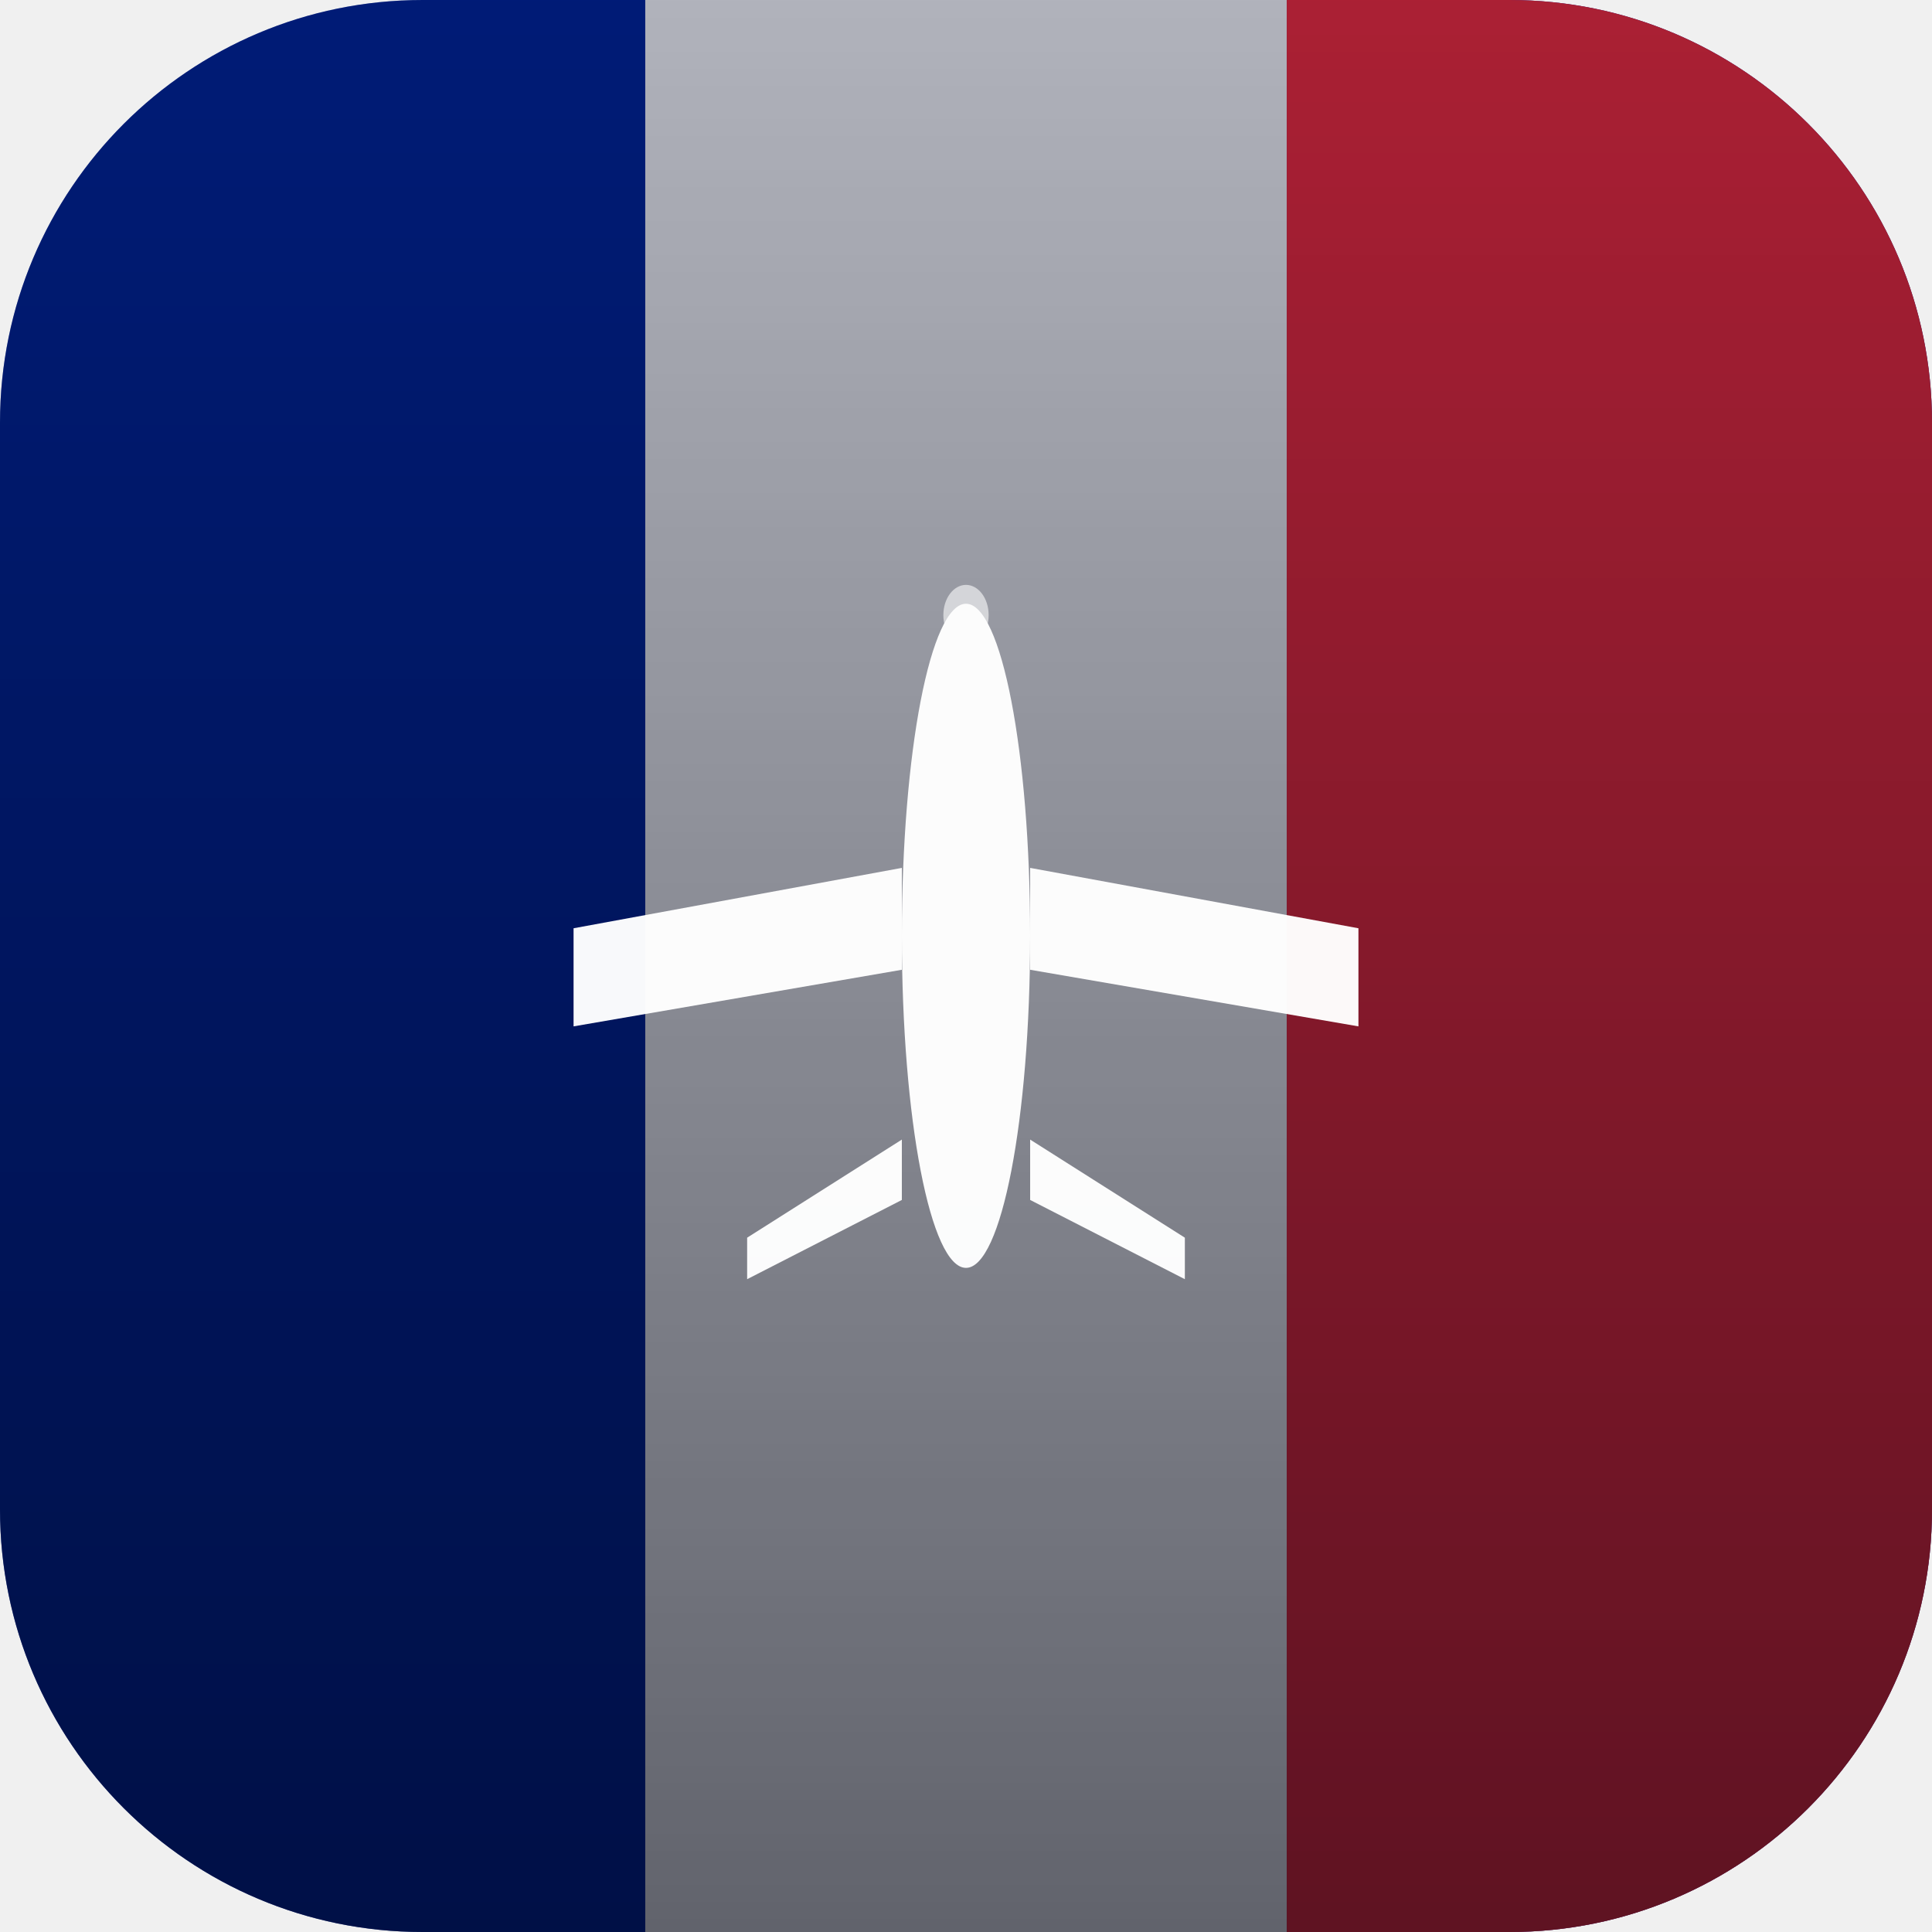
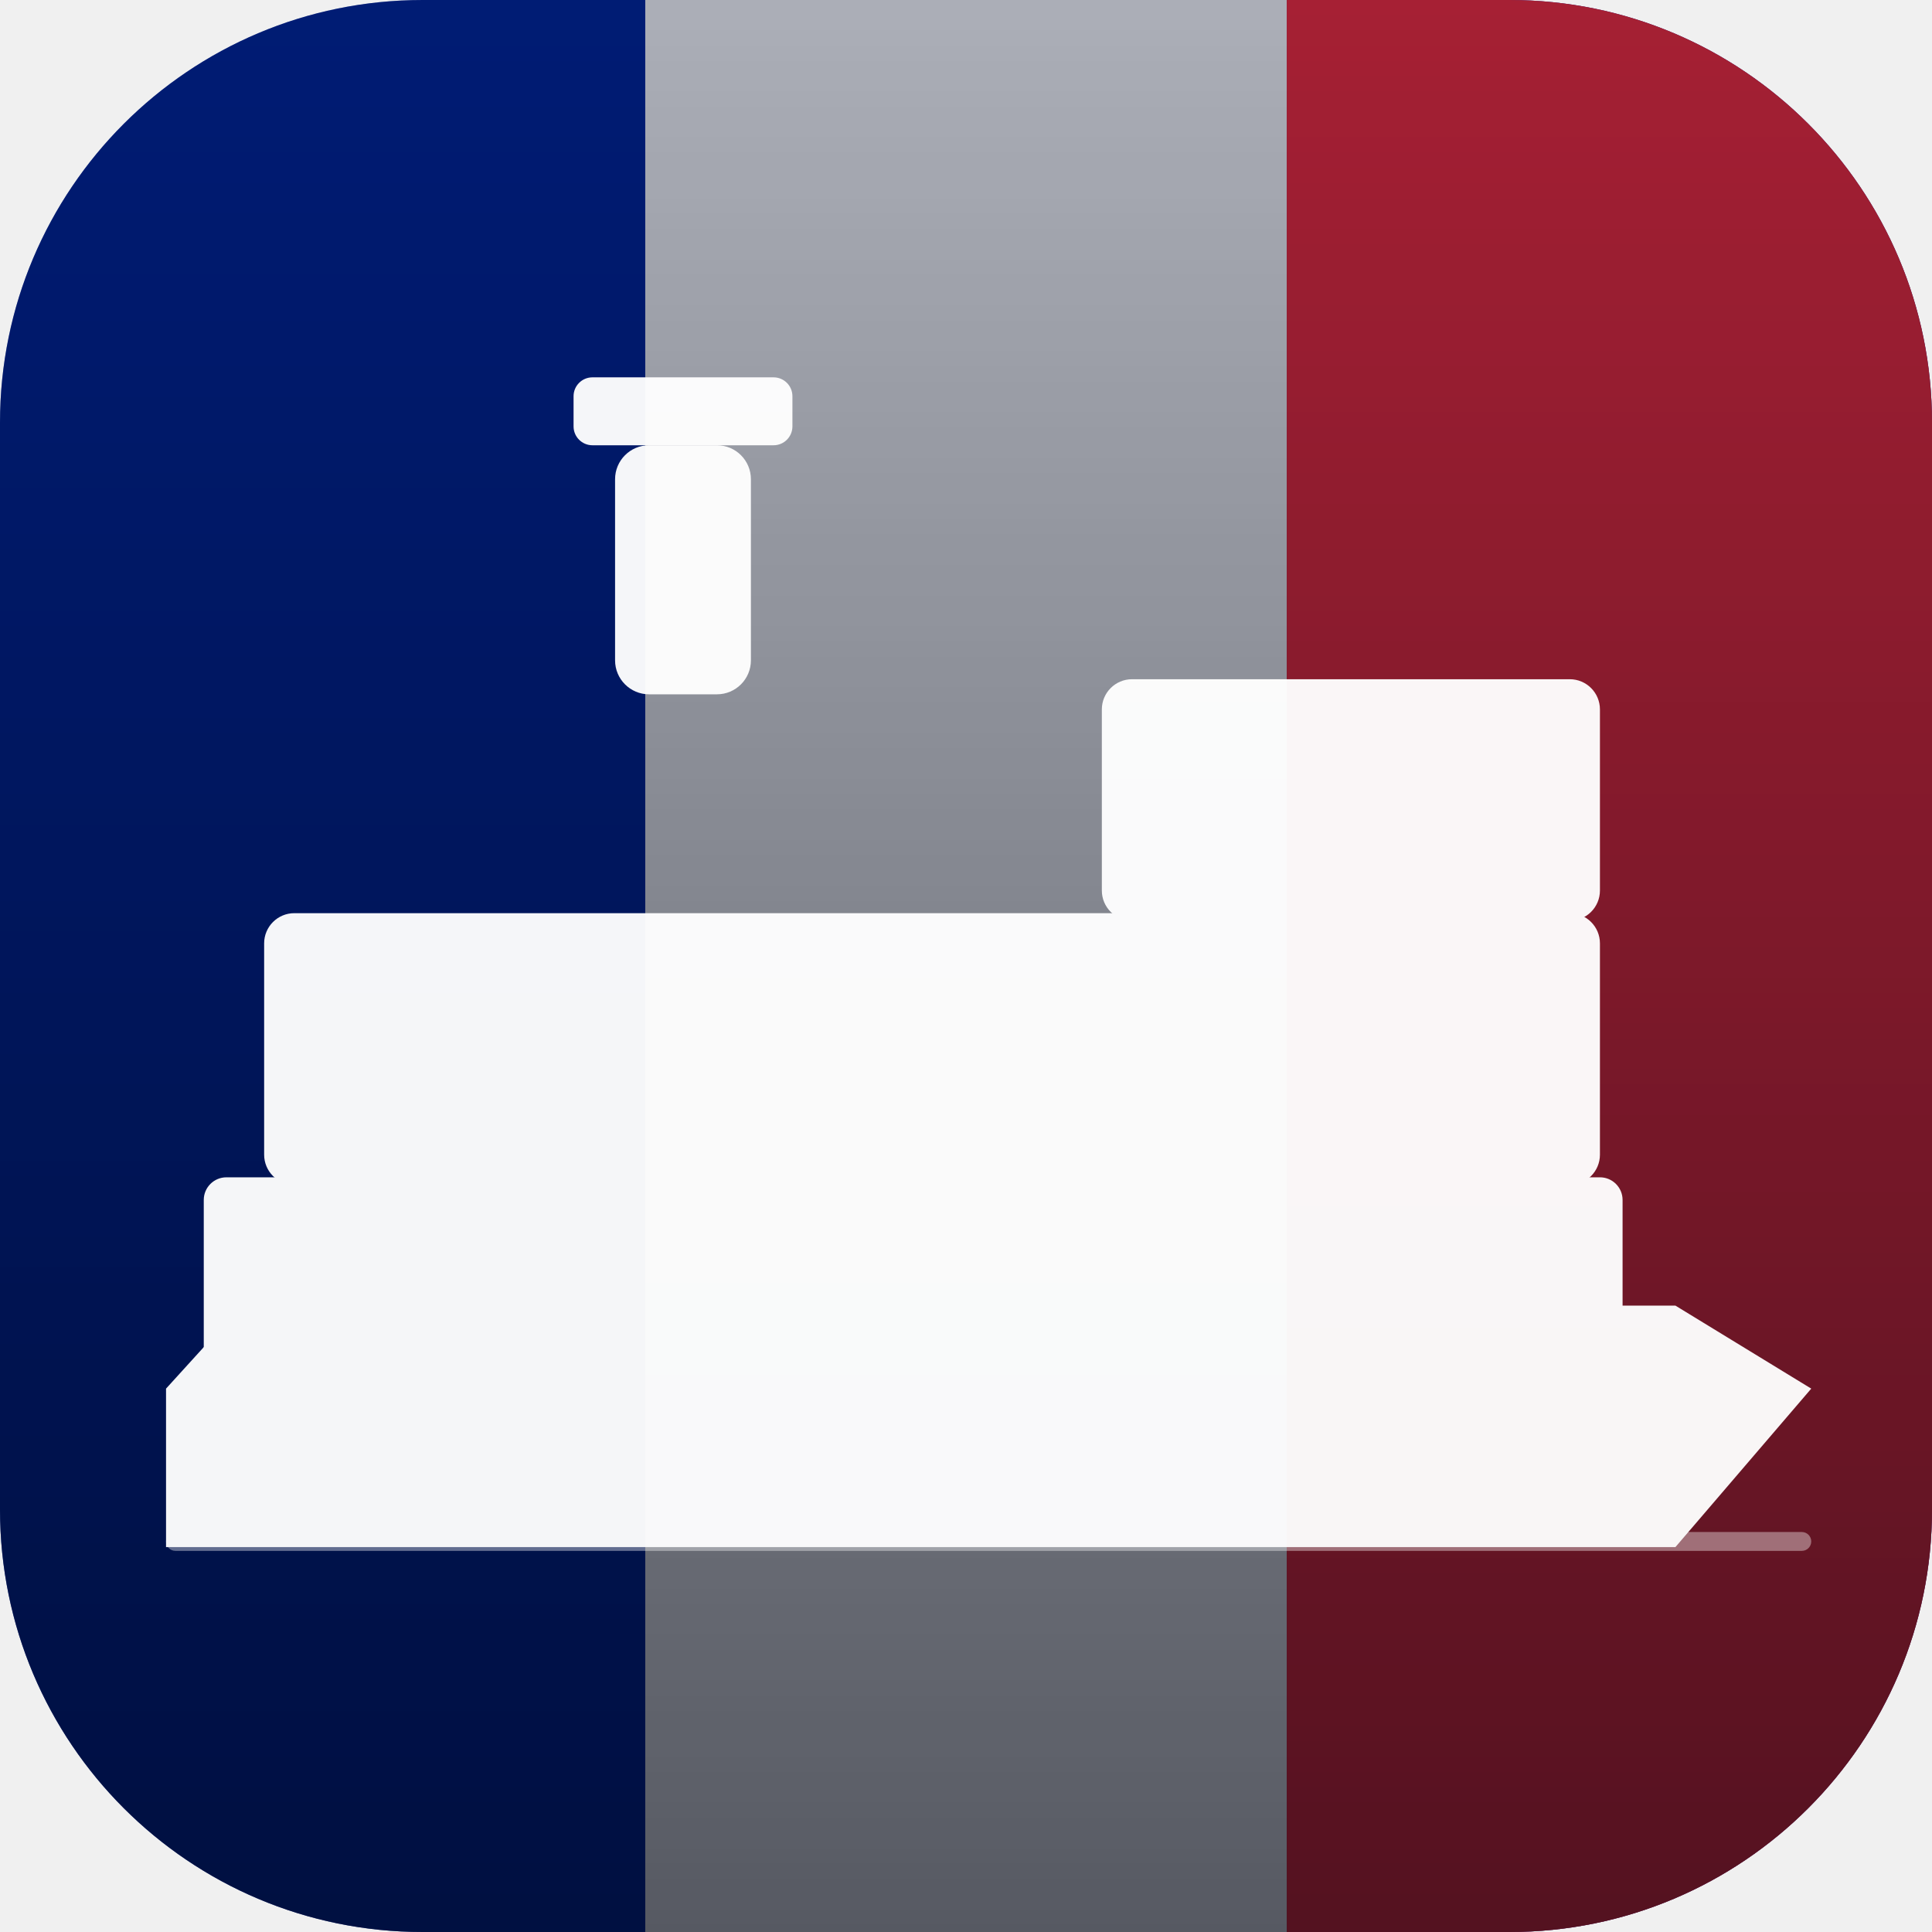
<svg xmlns="http://www.w3.org/2000/svg" viewBox="0 0 512 512">
  <defs>
    <clipPath id="cl">
      <rect width="512" height="512" rx="112" ry="112" />
    </clipPath>
-     <linearGradient id="ov" x1="0" y1="0" x2="0" y2="1">
-       <stop offset="0%" stop-color="#000000" stop-opacity="0.0" />
-       <stop offset="100%" stop-color="#000000" stop-opacity="0.45" />
+     <linearGradient id="fade" x1="0" y1="0" x2="0" y2="1">
+       <stop offset="0%" stop-color="#000" stop-opacity="0" />
+       <stop offset="100%" stop-color="#000" stop-opacity="0.5" />
    </linearGradient>
  </defs>
  <g clip-path="url(#cl)">
    <rect width="512" height="512" fill="#002395" />
    <rect x="171" y="0" width="170" height="512" fill="#F5F5F5" />
    <rect x="341" y="0" width="171" height="512" fill="#ED2939" />
-     <rect width="512" height="512" fill="url(#ov)" />
-     <rect width="512" height="512" fill="rgba(0,10,40,0.28)" />
+     <rect width="512" height="512" fill="url(#fade)" />
+     <rect width="512" height="512" fill="rgba(0,10,40,0.30)" />
  </g>
-   <g transform="translate(256,248)" fill="white" opacity="0.97">
-     <ellipse cx="0" cy="0" rx="17" ry="88" />
-     <path d="M-17,-18 L-104,-2 L-104,24 L-17,9 Z" />
-     <path d="M17,-18 L104,-2 L104,24 L17,9 Z" />
-     <path d="M-17,54 L-58,80 L-58,91 L-17,70 Z" />
-     <path d="M17,54 L58,80 L58,91 L17,70 Z" />
-     <ellipse cx="0" cy="-85" rx="6" ry="8" fill="rgba(255,255,255,0.6)" />
+   <g fill="white" opacity="0.96">
+     <rect x="152" y="100" width="58" height="18" rx="5" />
+     <rect x="163" y="118" width="36" height="66" rx="9" />
+     <rect x="292" y="180" width="132" height="64" rx="8" />
+     <rect x="70" y="242" width="354" height="72" rx="8" />
+     <rect x="54" y="312" width="376" height="58" rx="6" />
+     <path d="M 44,368 L 64,346 L 444,346 L 480,368 L 444,410 L 44,410 Z" />
+     <rect x="44" y="406" width="436" height="5" rx="2.5" opacity="0.4" />
  </g>
</svg>
